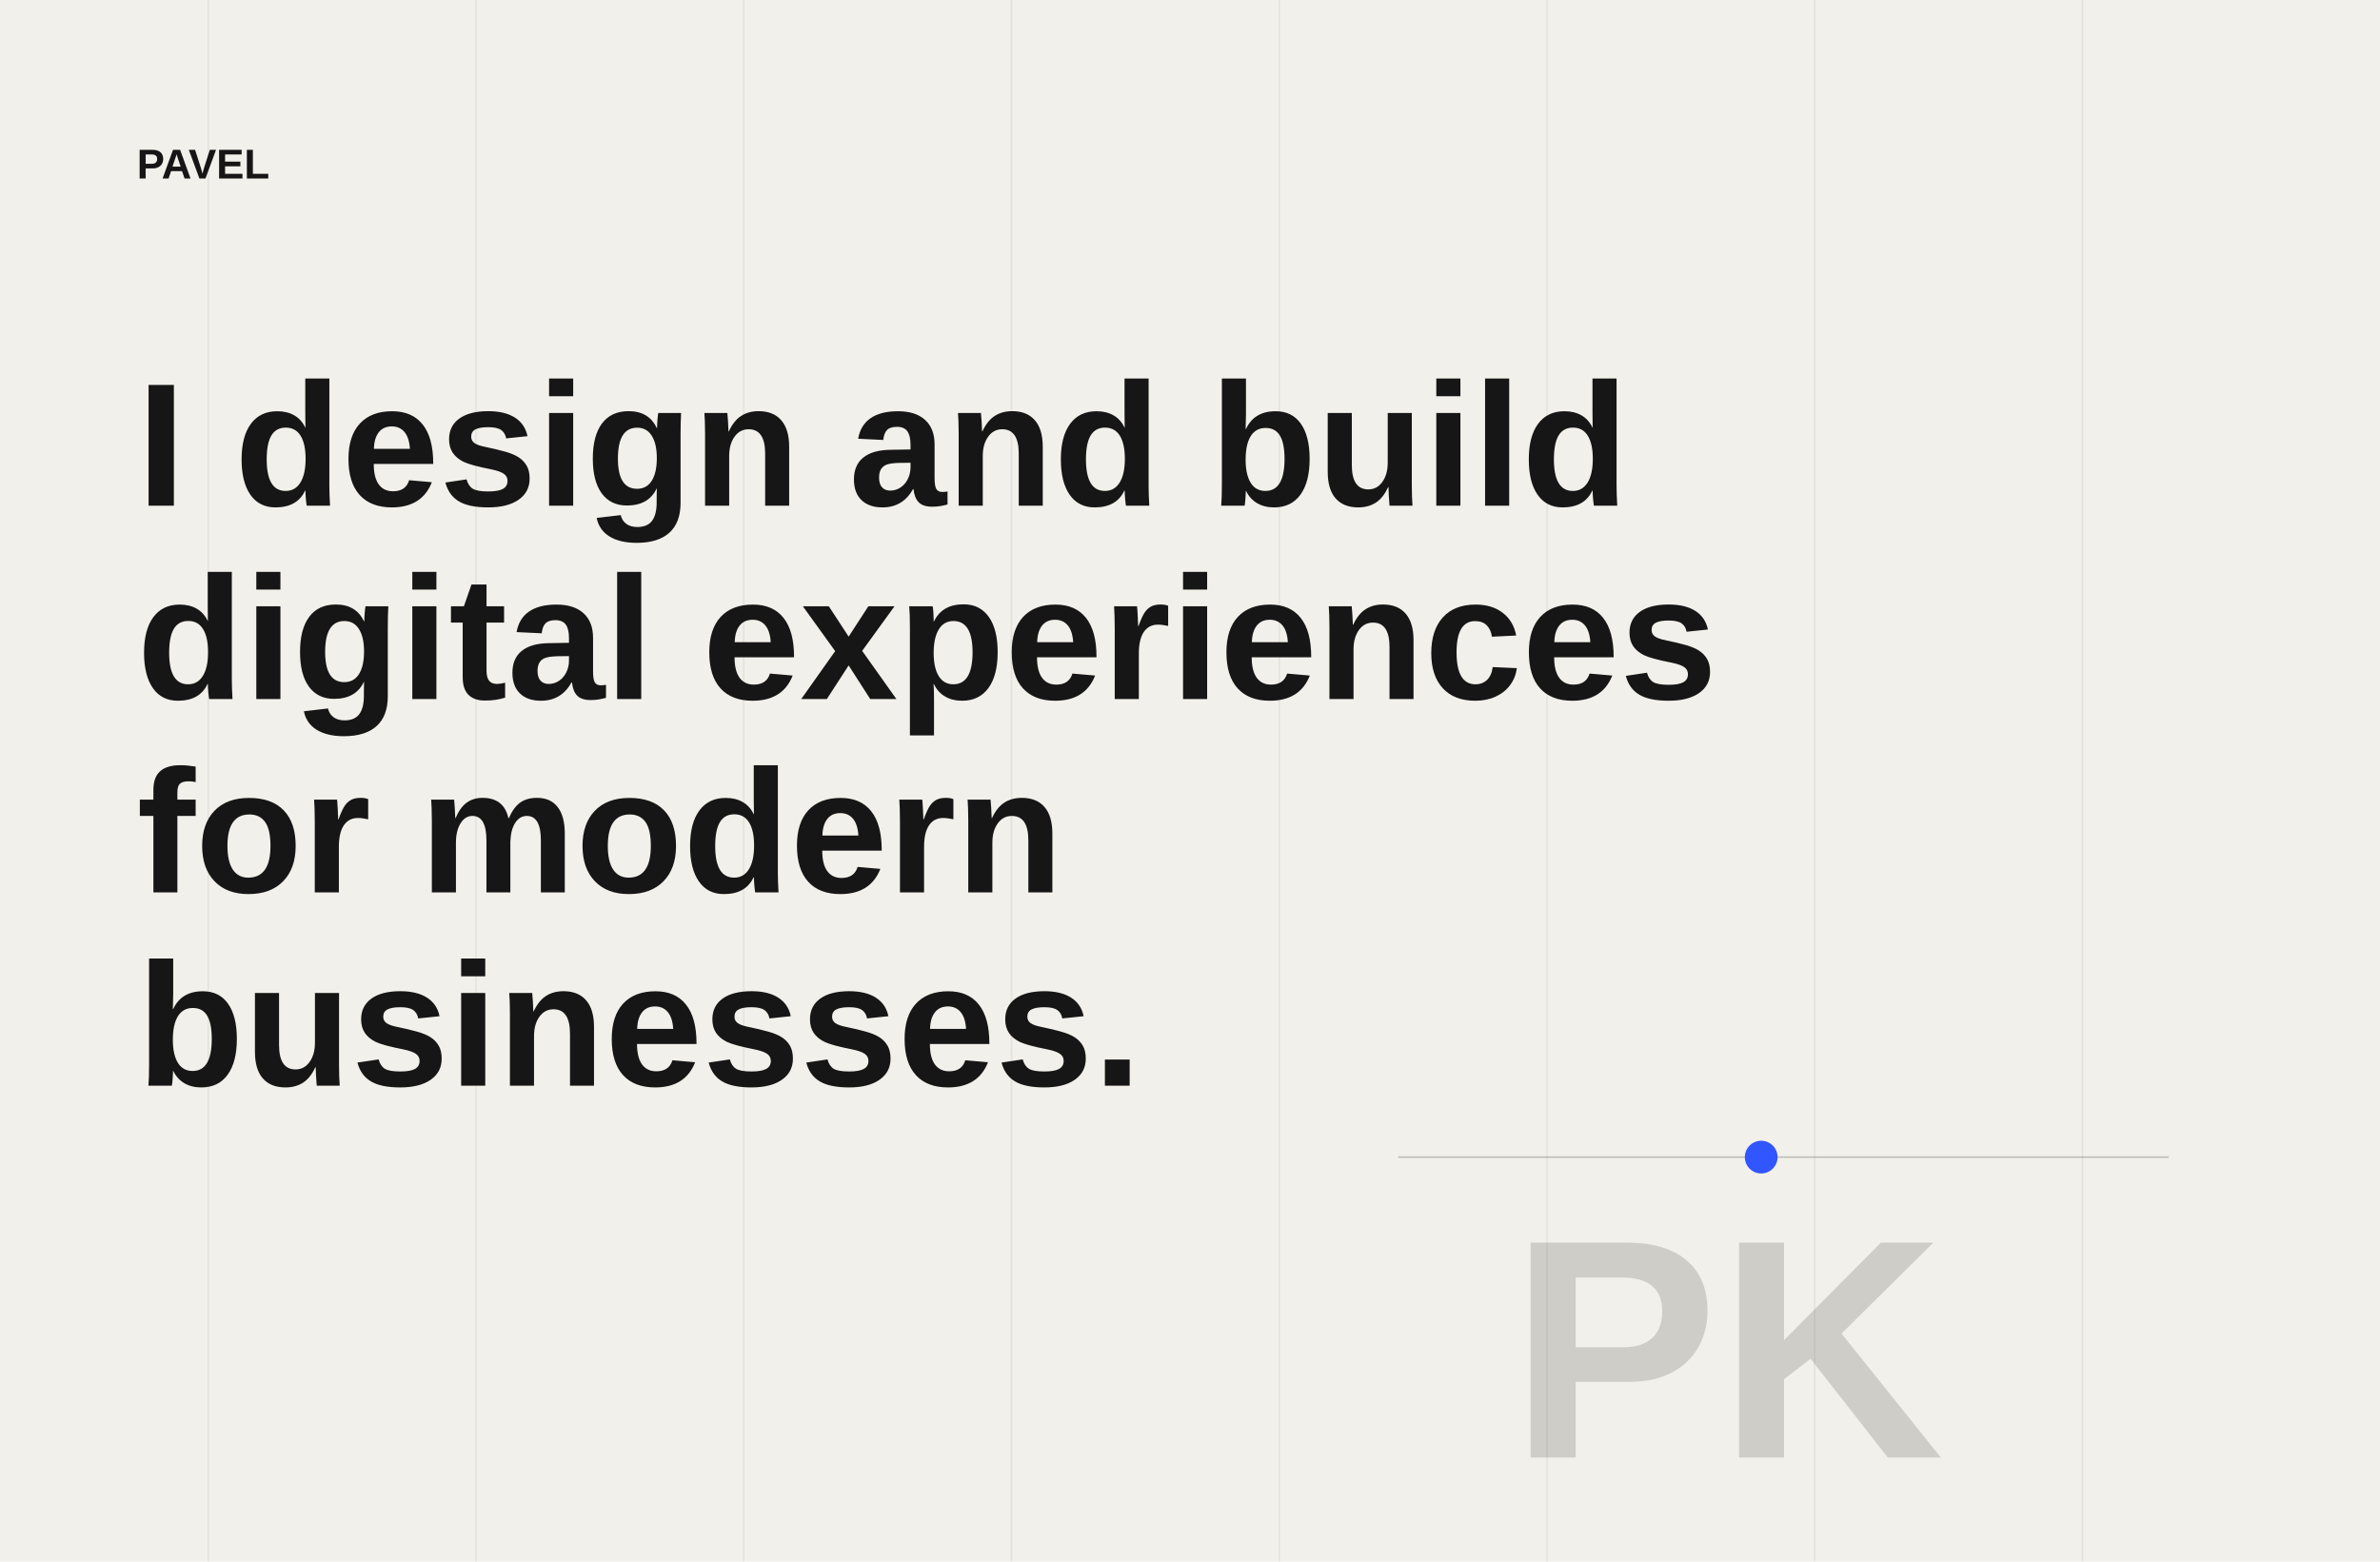
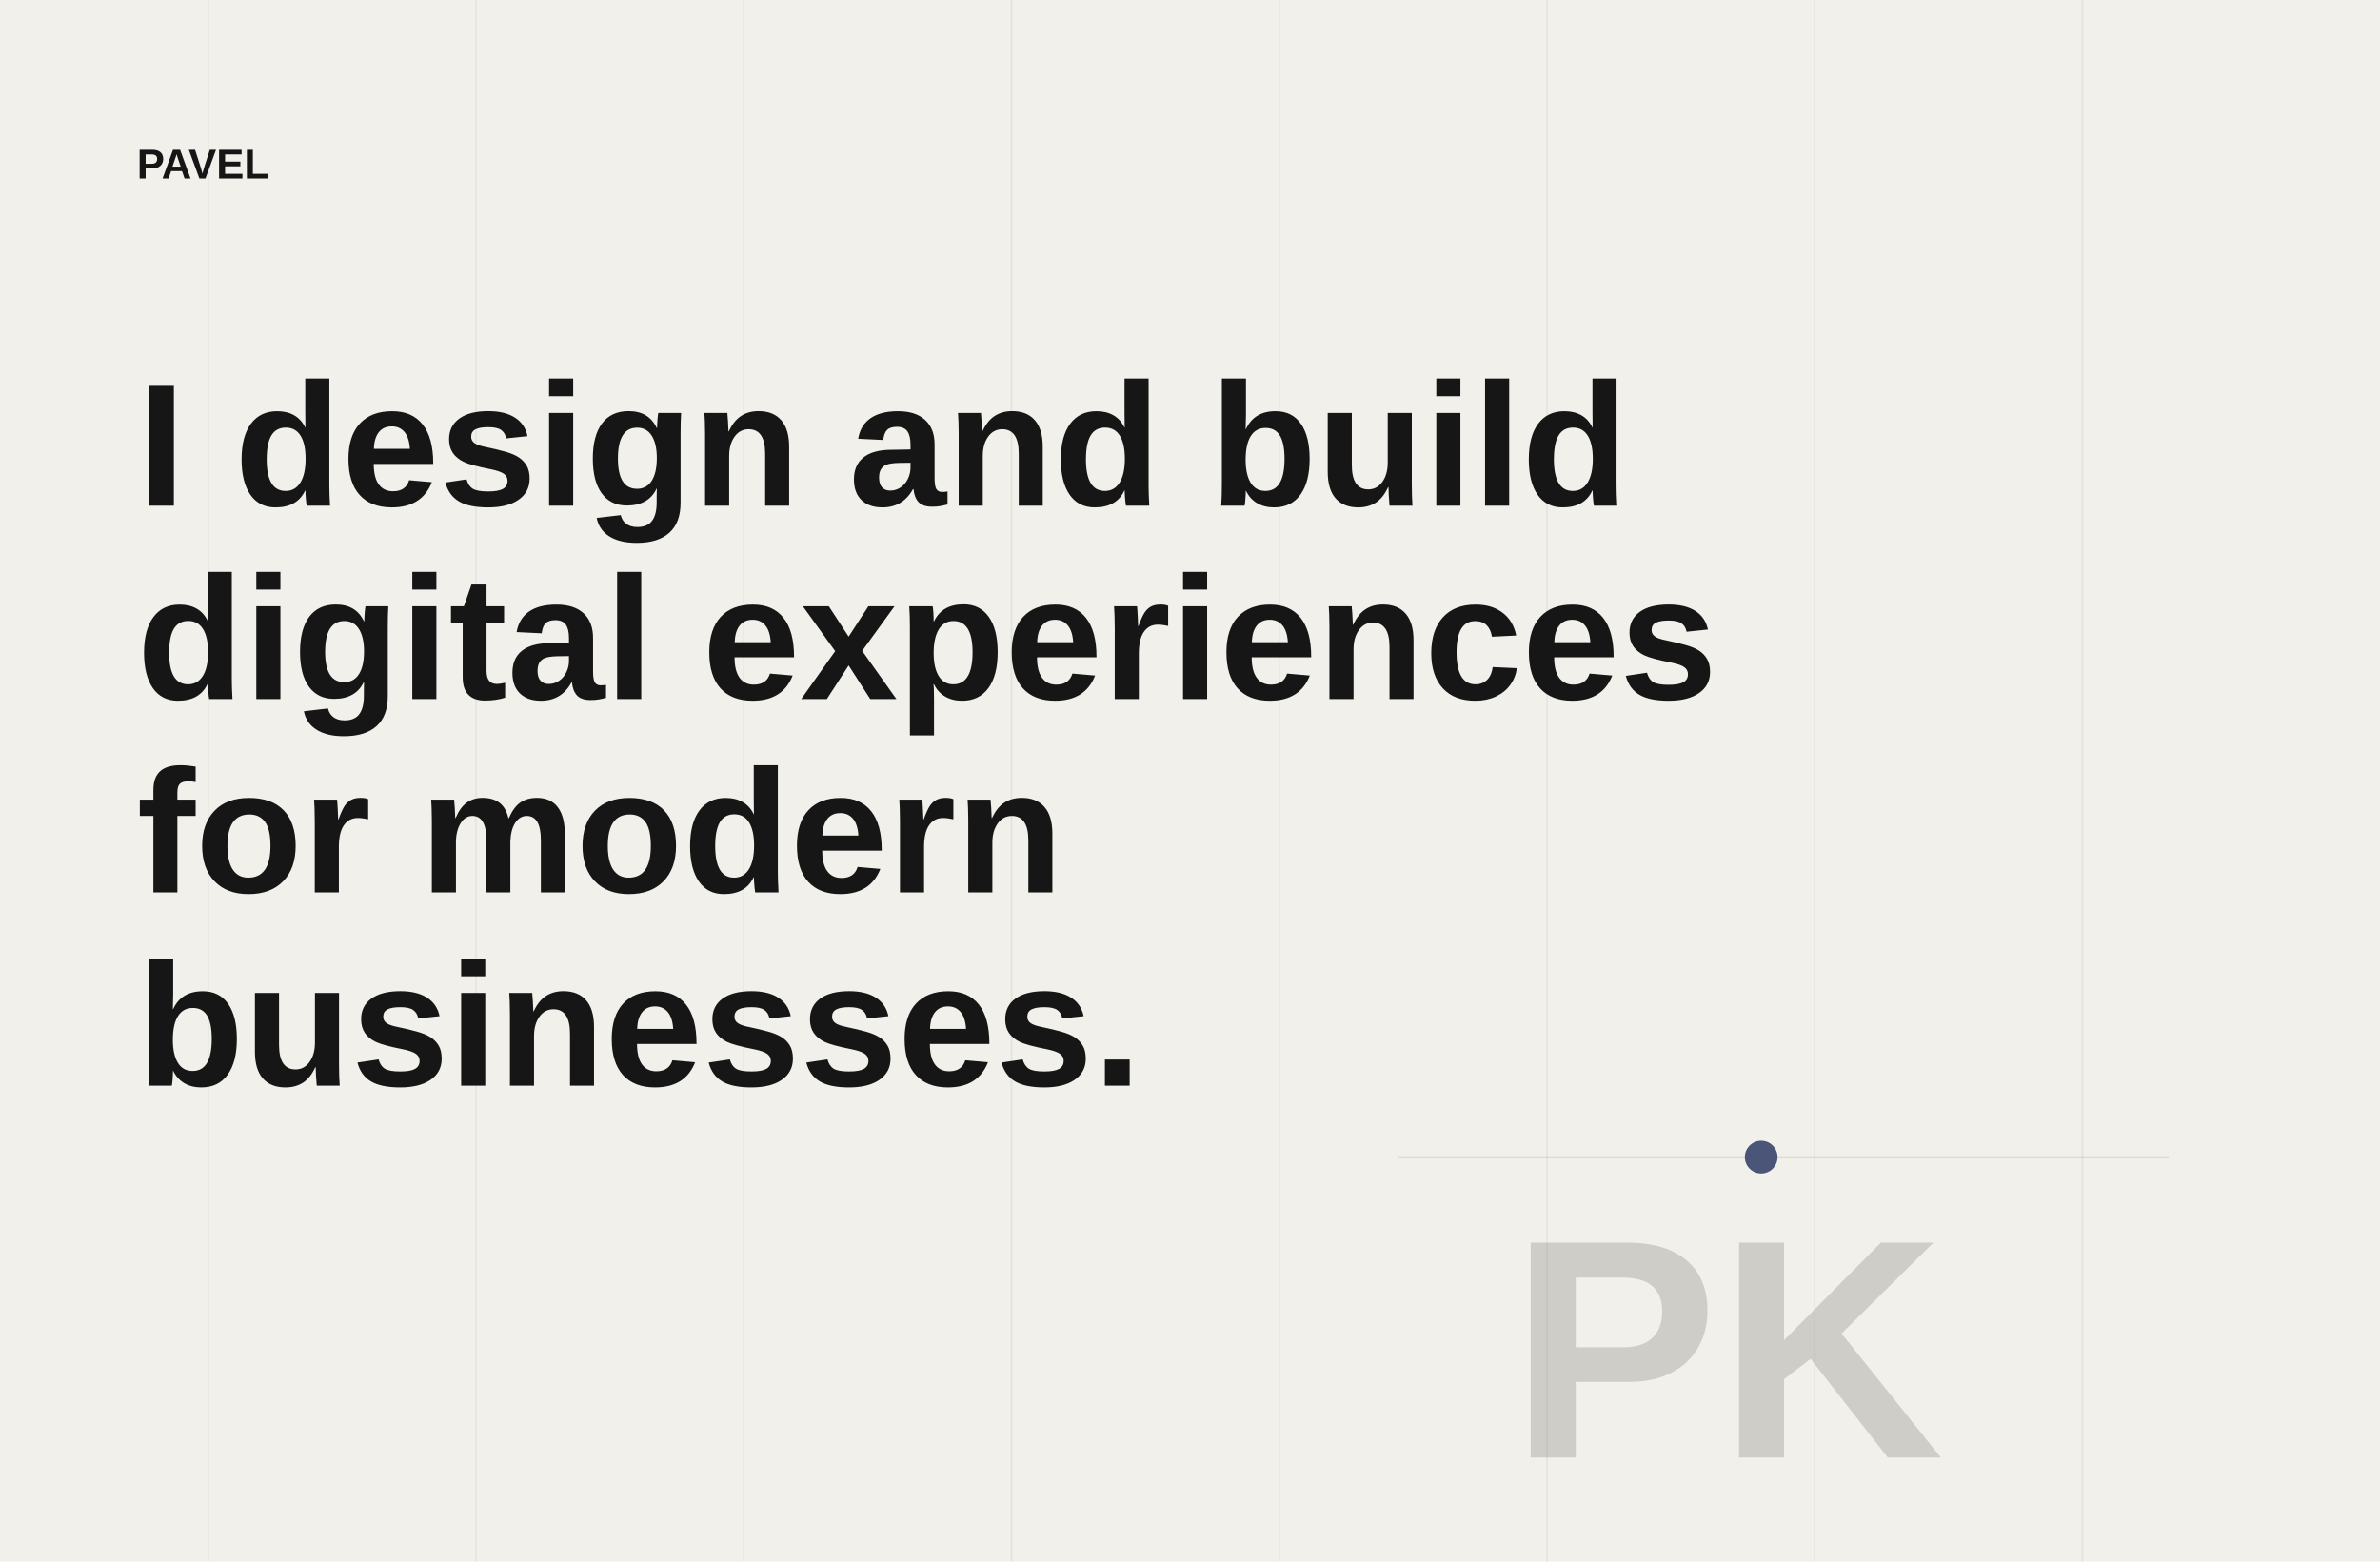
<svg xmlns="http://www.w3.org/2000/svg" width="1600" height="1050" viewBox="0 0 1600 1050" fill="none">
  <rect width="1600" height="1050" fill="#F2F0EA" />
  <g opacity=".45">
    <line x1="140" y1="0" x2="140" y2="1050" stroke="#161616" stroke-opacity=".14" />
    <line x1="320" y1="0" x2="320" y2="1050" stroke="#161616" stroke-opacity=".14" />
    <line x1="500" y1="0" x2="500" y2="1050" stroke="#161616" stroke-opacity=".14" />
    <line x1="680" y1="0" x2="680" y2="1050" stroke="#161616" stroke-opacity=".14" />
    <line x1="860" y1="0" x2="860" y2="1050" stroke="#161616" stroke-opacity=".14" />
    <line x1="1040" y1="0" x2="1040" y2="1050" stroke="#161616" stroke-opacity=".14" />
    <line x1="1220" y1="0" x2="1220" y2="1050" stroke="#161616" stroke-opacity=".14" />
    <line x1="1400" y1="0" x2="1400" y2="1050" stroke="#161616" stroke-opacity=".14" />
  </g>
  <text x="92" y="120" fill="#161616" font-family="Arial, sans-serif" font-size="28" font-weight="700">PAVEL</text>
  <text x="92" y="340" fill="#161616" font-family="Arial, sans-serif" font-size="118" font-weight="800">I design and build</text>
  <text x="92" y="470" fill="#161616" font-family="Arial, sans-serif" font-size="118" font-weight="800">digital experiences</text>
  <text x="92" y="600" fill="#161616" font-family="Arial, sans-serif" font-size="118" font-weight="800">for modern</text>
  <text x="92" y="730" fill="#161616" font-family="Arial, sans-serif" font-size="118" font-weight="800">businesses.</text>
  <line x1="940" y1="778" x2="1458" y2="778" stroke="#161616" stroke-opacity=".24" />
-   <circle cx="1184" cy="778" r="11" fill="#3155FF" />
+   <circle cx="1184" cy="778" r="11" fill="#4A5578" />
  <text x="1015" y="980" fill="#161616" fill-opacity=".16" font-family="Arial, sans-serif" font-size="210" font-weight="800">PK</text>
</svg>
